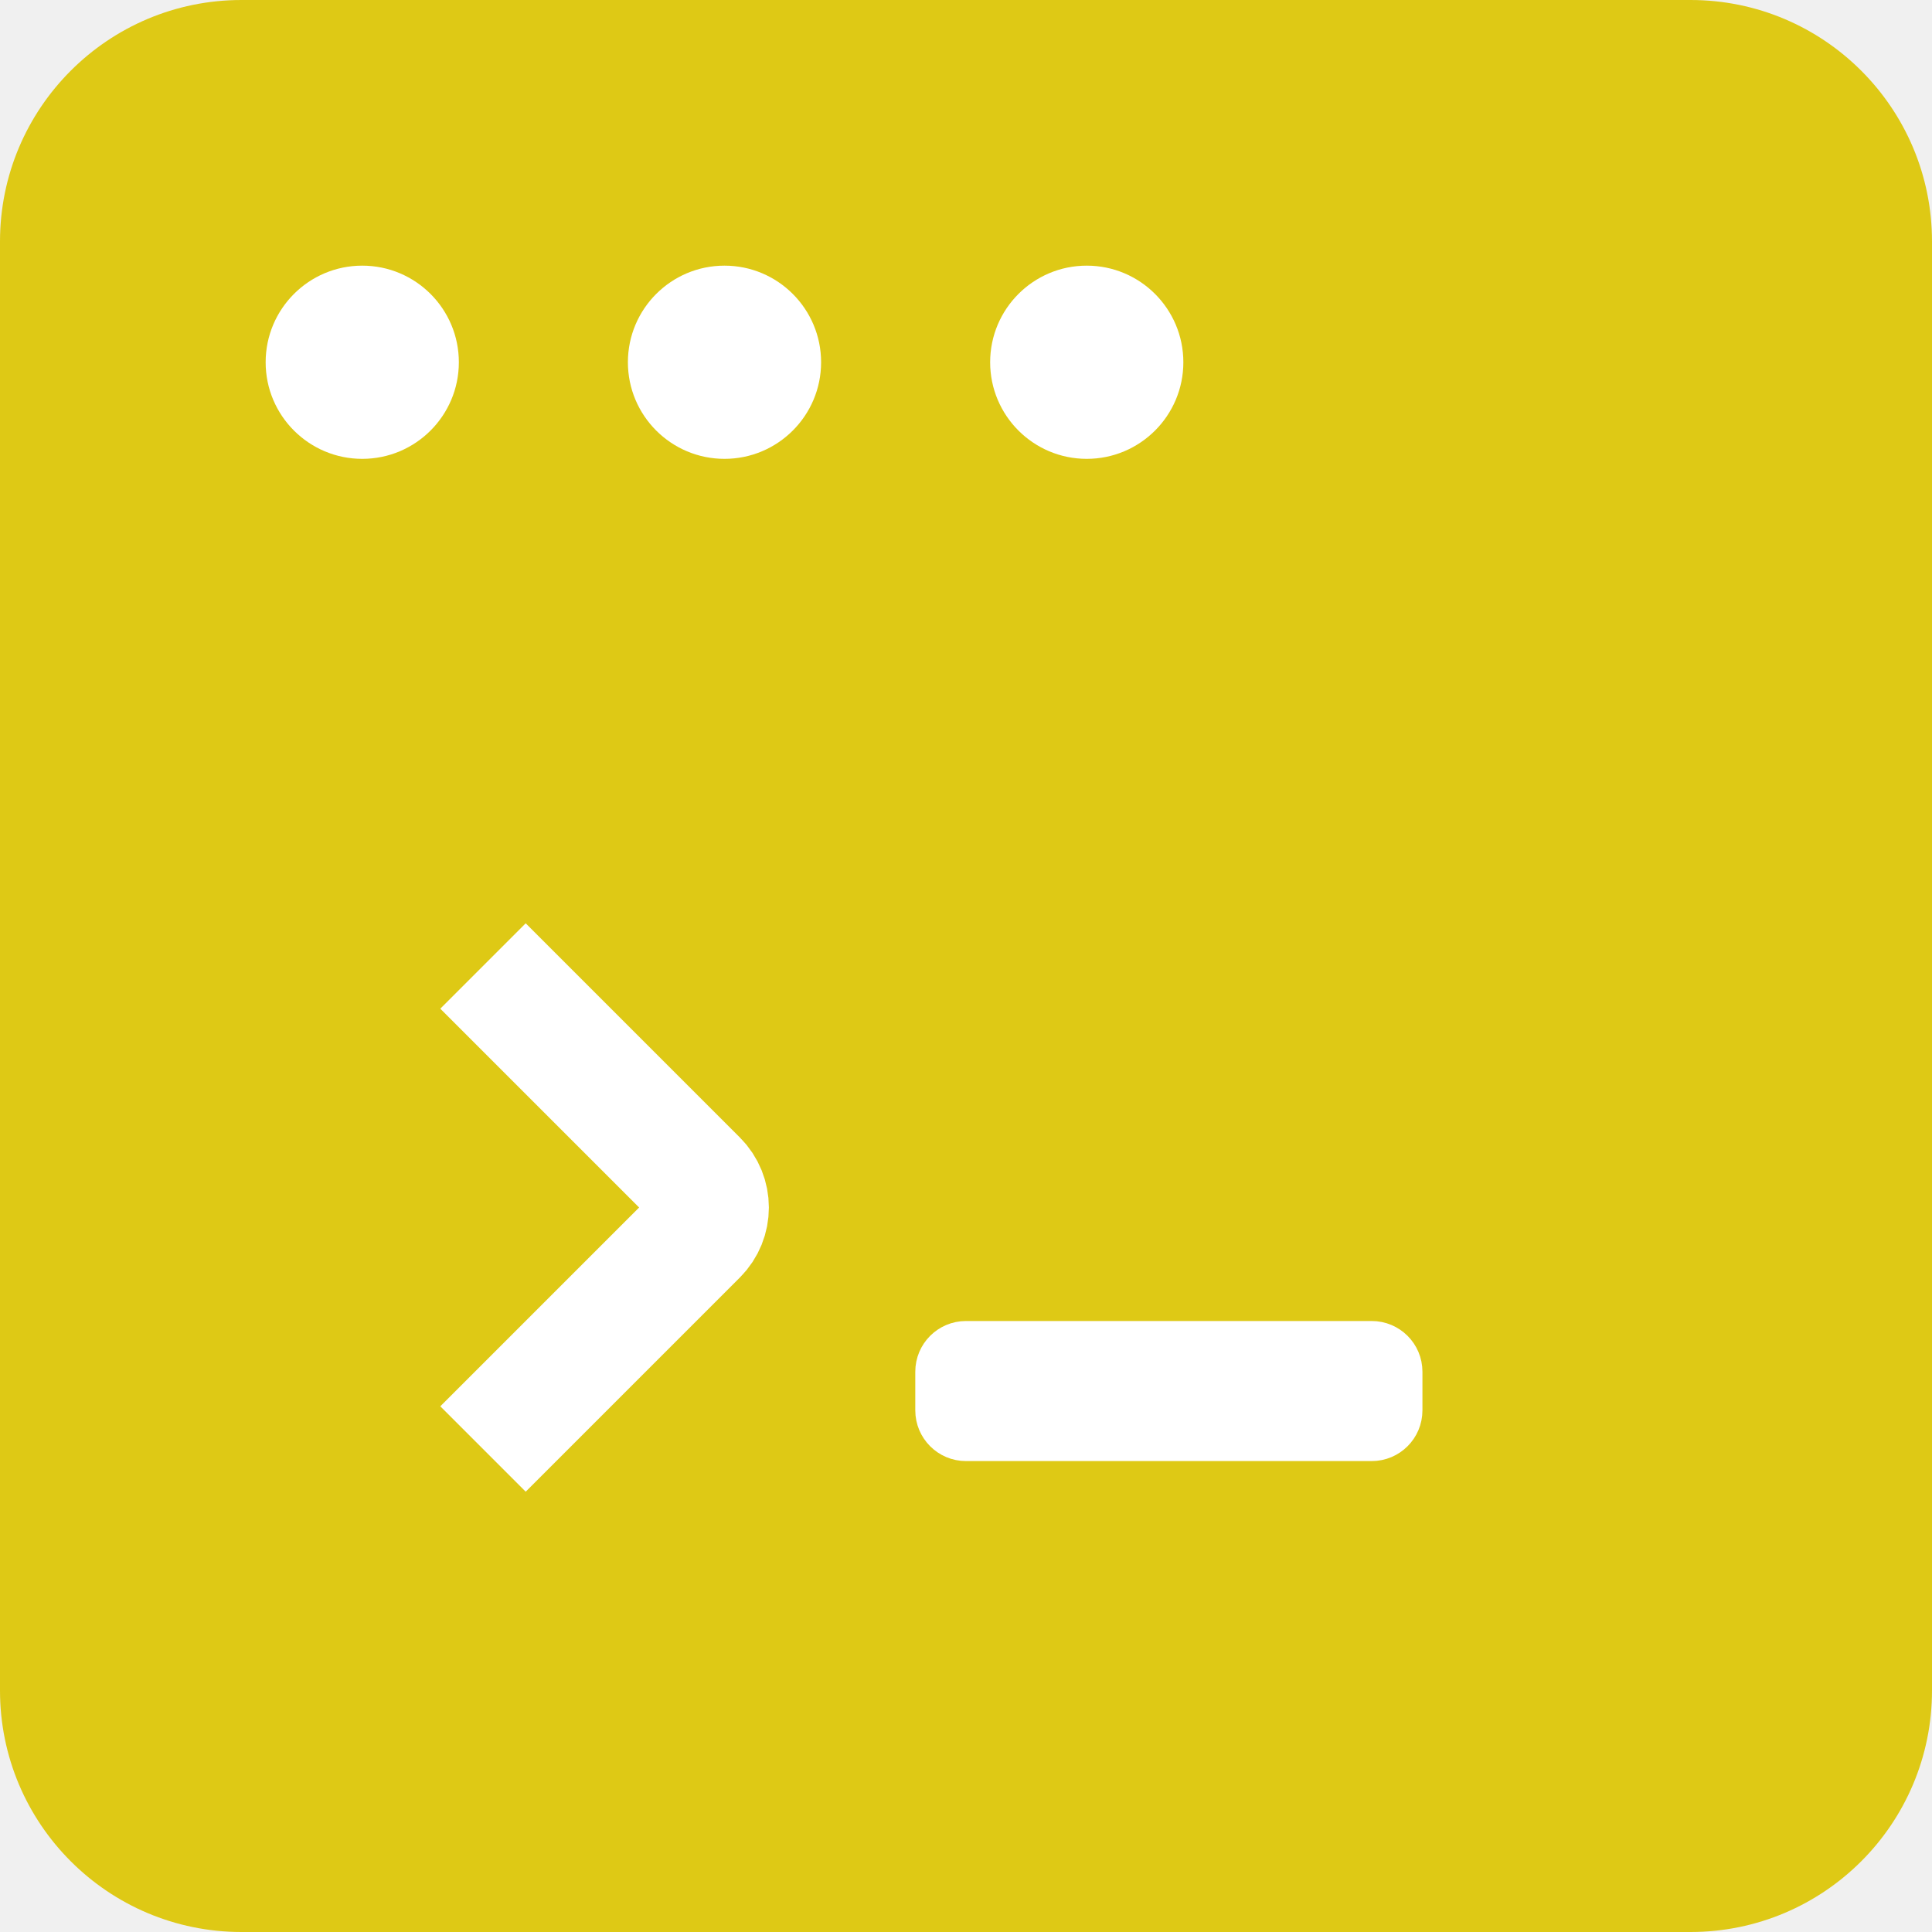
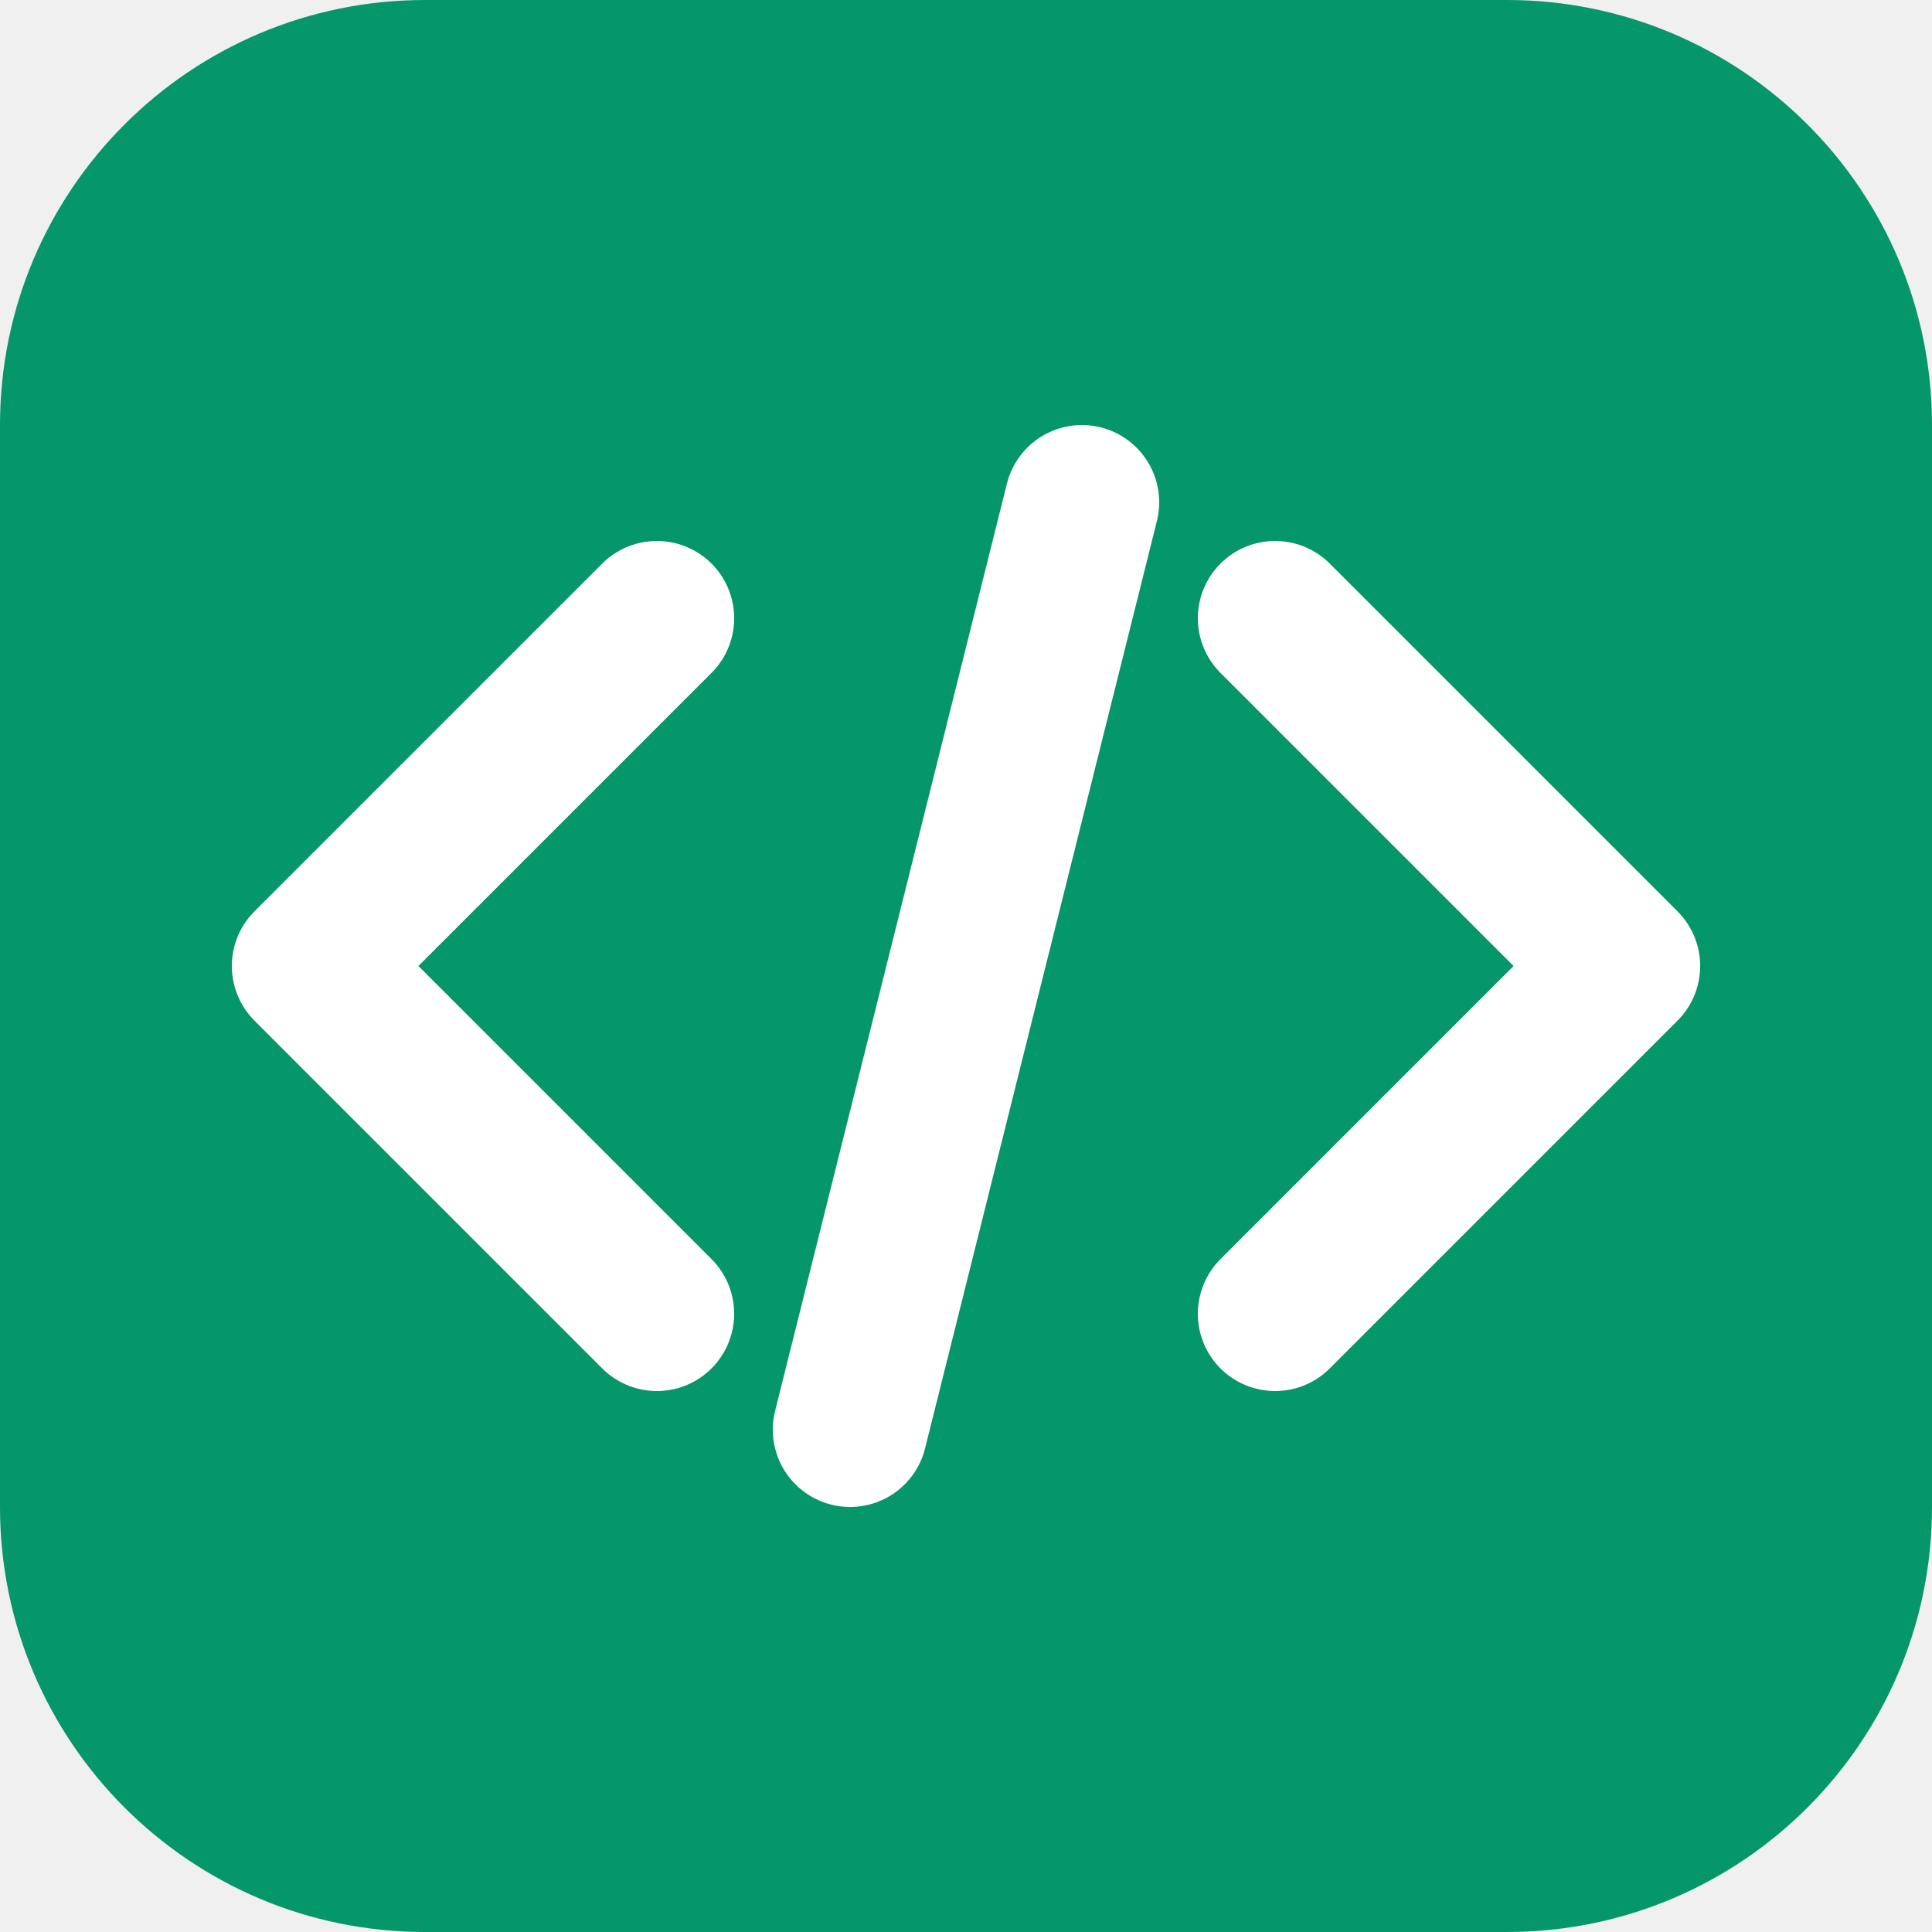
- <svg xmlns="http://www.w3.org/2000/svg" version="1.1" width="100" height="100">
-   <svg width="100" height="100" viewBox="0 0 100 100" fill="none">
-     <g clip-path="url(#clip0_126_85)">
-       <path d="M87.5 0H12.5C5.596 0 0 5.596 0 12.5V87.5C0 94.404 5.596 100 12.5 100H87.5C94.404 100 100 94.404 100 87.5V12.5C100 5.596 94.404 0 87.5 0Z" fill="#DEC915" />
-       <path d="M18.75 23.75C21.511 23.75 23.75 21.511 23.75 18.75C23.75 15.989 21.511 13.75 18.75 13.75C15.989 13.75 13.75 15.989 13.75 18.75C13.75 21.511 15.989 23.75 18.75 23.75Z" fill="white" />
-       <path d="M37.5 23.75C40.261 23.75 42.5 21.511 42.5 18.75C42.5 15.989 40.261 13.75 37.5 13.75C34.739 13.75 32.5 15.989 32.5 18.75C32.5 21.511 34.739 23.75 37.5 23.75Z" fill="white" />
-       <path d="M56.25 23.75C59.011 23.75 61.25 21.511 61.25 18.75C61.25 15.989 59.011 13.75 56.25 13.75C53.489 13.75 51.25 15.989 51.25 18.75C51.25 21.511 53.489 23.75 56.25 23.75Z" fill="white" />
-       <path d="M25 50L36.086 61.086C36.867 61.867 36.867 63.133 36.086 63.914L25 75" stroke="white" stroke-width="6.25" />
-       <path d="M50 75H71C72.105 75 73 74.105 73 73V71C73 69.895 72.105 69 71 69H50C48.895 69 48 69.895 48 71V73C48 74.105 48.895 75 50 75Z" fill="white" stroke="white" stroke-width="1.25" />
-     </g>
-     <defs>
-       <clipPath id="SvgjsClipPath1009">
-         <rect width="100" height="100" fill="white" />
-       </clipPath>
-     </defs>
-   </svg>
-   <style>@media (prefers-color-scheme: light) { :root { filter: none; } }
- @media (prefers-color-scheme: dark) { :root { filter: none; } }
- </style>
+ <svg xmlns="http://www.w3.org/2000/svg" width="100" height="100" viewBox="0 0 100 100">
+   <rect width="100" height="100" rx="22" fill="#059669" />
+   <g fill="none" stroke="#fff" stroke-width="8" stroke-linecap="round" stroke-linejoin="round">
+     <path d="M34 32 16 50l18 18" />
+     <path d="M66 32l18 18-18 18" />
+     <path d="M56 26 44 74" />
+   </g>
</svg>
